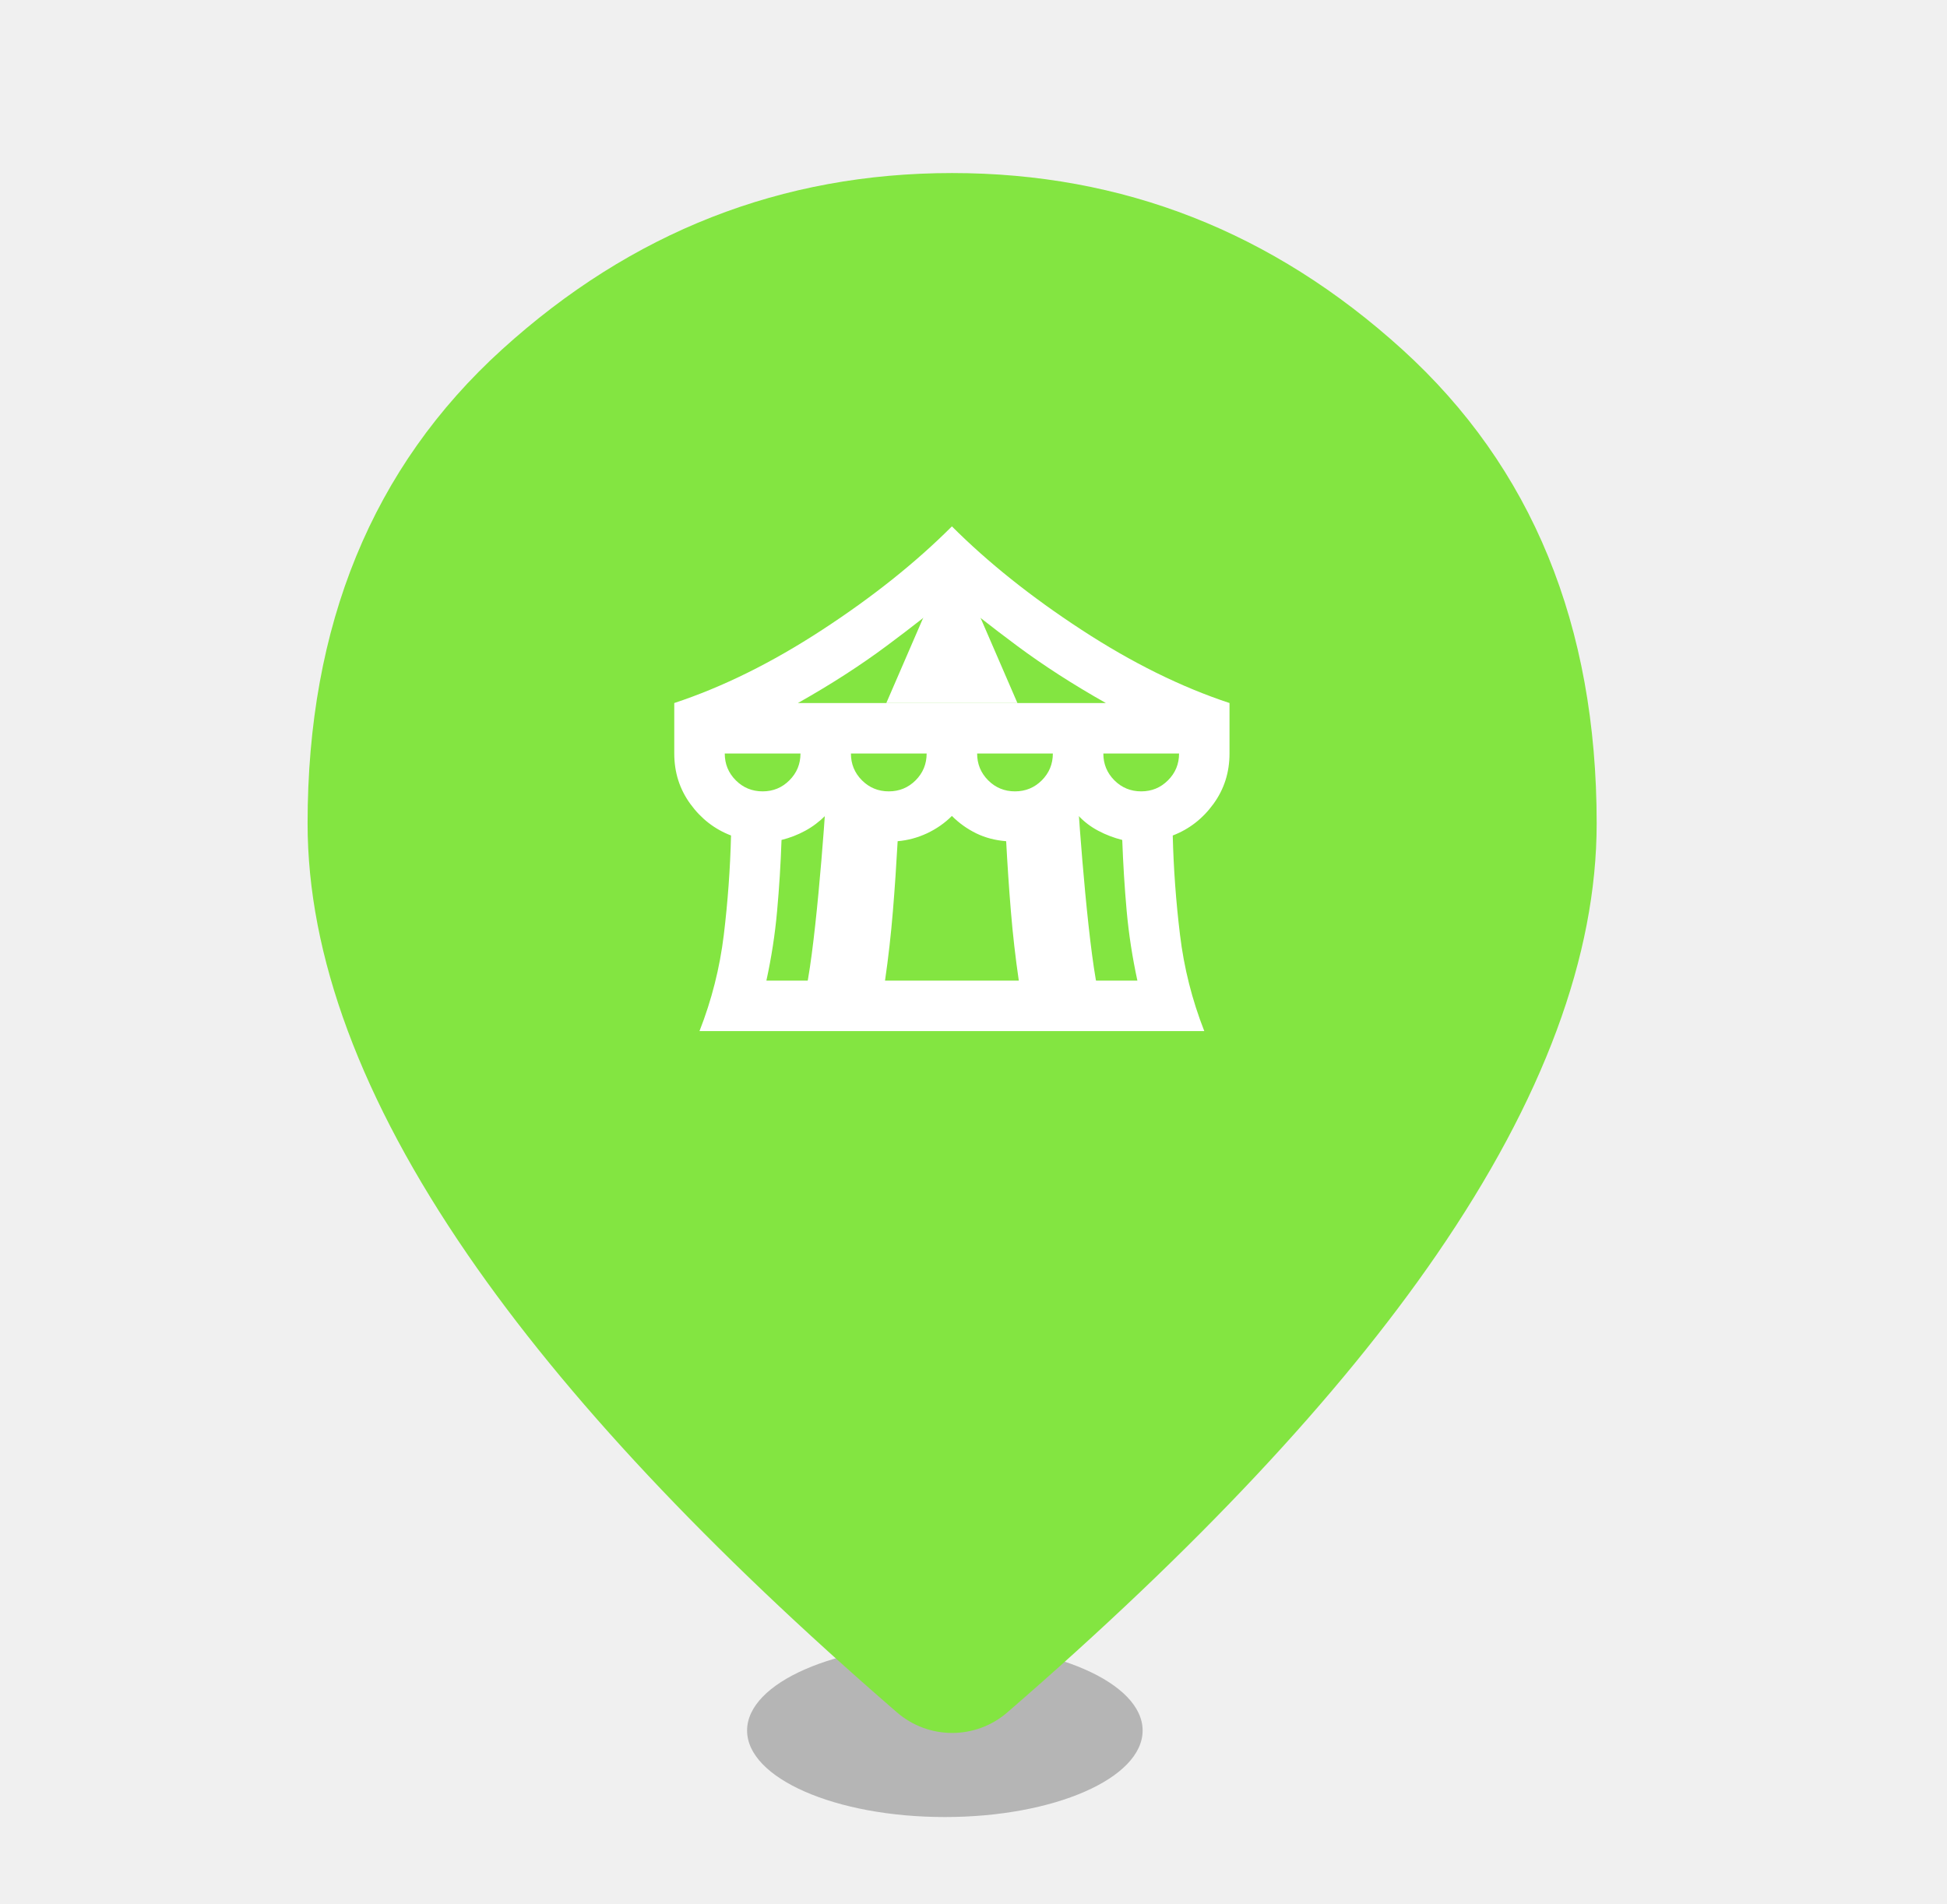
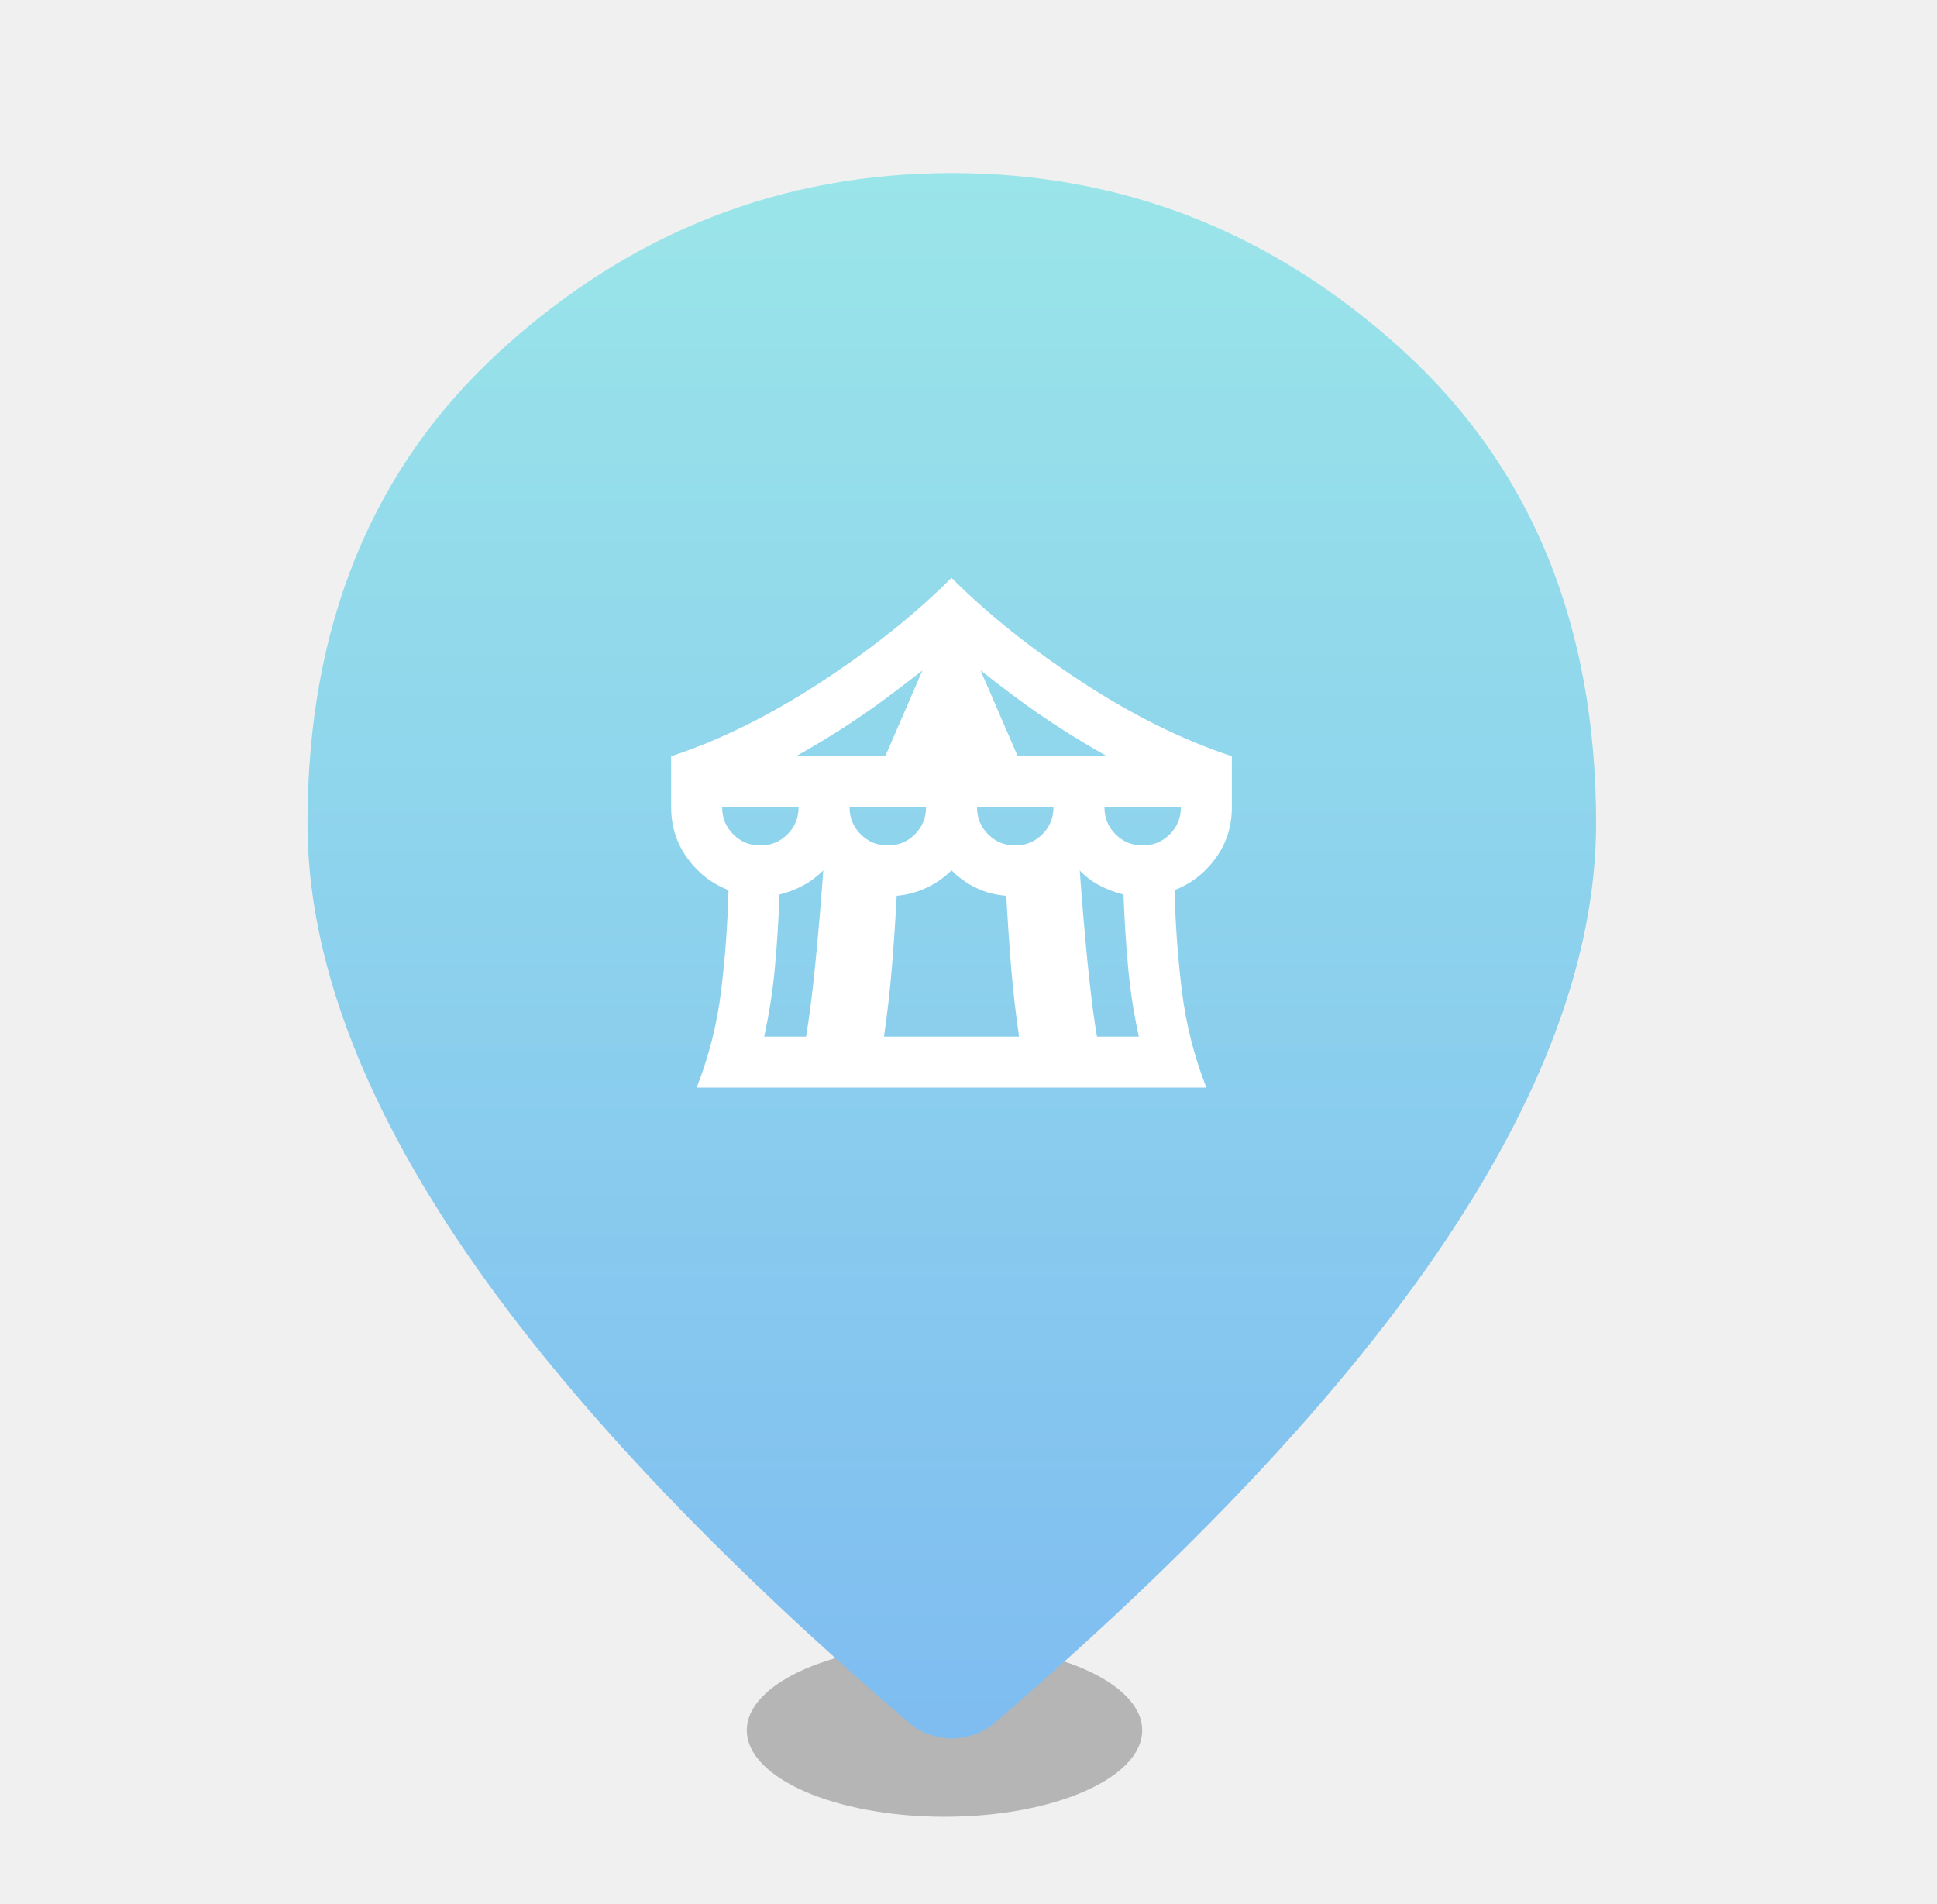
- <svg xmlns="http://www.w3.org/2000/svg" width="45" height="44" viewBox="0 0 45 44" fill="none">
-   <ellipse cx="21.838" cy="40" rx="4.571" ry="2" fill="#4E4E4E" fill-opacity="0.36" />
-   <mask id="mask0_3367_28246" style="mask-type:alpha" maskUnits="userSpaceOnUse" x="0" y="0" width="45" height="44">
-     <rect width="44.691" height="44" fill="#D9D9D9" />
+ <svg xmlns="http://www.w3.org/2000/svg" width="57" height="56" viewBox="0 0 57 56" fill="none">
+   <ellipse cx="27.794" cy="50.909" rx="5.817" ry="2.545" fill="#4E4E4E" fill-opacity="0.36" />
+   <mask id="mask0_5484_16602" style="mask-type:alpha" maskUnits="userSpaceOnUse" x="0" y="0" width="57" height="56">
+     <rect width="56.88" height="56" fill="#D9D9D9" />
  </mask>
-   <g mask="url(#mask0_3367_28246)">
-     <path d="M23.283 39.58C22.55 40.215 21.463 40.215 20.73 39.58C16.369 35.806 13.063 32.28 10.81 29.002C8.343 25.412 7.109 22.089 7.109 19.033C7.109 14.45 8.607 10.799 11.602 8.079C14.597 5.36 18.065 4 22.006 4C25.948 4 29.416 5.36 32.411 8.079C35.406 10.799 36.903 14.45 36.903 19.033C36.903 22.089 35.67 25.412 33.203 29.002C30.95 32.28 27.643 35.806 23.283 39.58Z" fill="#83E541" />
-     <mask id="mask1_3367_28246" style="mask-type:alpha" maskUnits="userSpaceOnUse" x="15" y="11" width="14" height="14">
-       <rect x="15" y="11" width="14" height="14" fill="#D9D9D9" />
-     </mask>
-     <g mask="url(#mask1_3367_28246)">
-       <path d="M16.167 23.833C16.449 23.114 16.636 22.373 16.729 21.609C16.821 20.846 16.877 20.081 16.896 19.312C16.517 19.167 16.204 18.924 15.956 18.583C15.708 18.243 15.584 17.854 15.584 17.417V16.25C16.702 15.881 17.842 15.317 19.004 14.558C20.166 13.8 21.165 13.003 22.001 12.167C22.837 13.003 23.836 13.8 24.997 14.558C26.159 15.317 27.299 15.881 28.417 16.25V17.417C28.417 17.854 28.293 18.243 28.045 18.583C27.797 18.924 27.484 19.167 27.105 19.312C27.124 20.081 27.18 20.846 27.273 21.609C27.365 22.373 27.552 23.114 27.834 23.833H16.167ZM18.442 16.25H25.559C24.801 15.822 24.118 15.382 23.51 14.93C22.902 14.478 22.399 14.082 22.001 13.742C21.602 14.082 21.099 14.478 20.491 14.93C19.884 15.382 19.201 15.822 18.442 16.25ZM23.459 18.292C23.702 18.292 23.909 18.207 24.079 18.037C24.249 17.866 24.334 17.66 24.334 17.417H22.584C22.584 17.66 22.669 17.866 22.839 18.037C23.009 18.207 23.216 18.292 23.459 18.292ZM20.542 18.292C20.785 18.292 20.992 18.207 21.162 18.037C21.332 17.866 21.417 17.66 21.417 17.417H19.667C19.667 17.66 19.752 17.866 19.922 18.037C20.093 18.207 20.299 18.292 20.542 18.292ZM17.626 18.292C17.869 18.292 18.075 18.207 18.245 18.037C18.416 17.866 18.501 17.66 18.501 17.417H16.751C16.751 17.66 16.836 17.866 17.006 18.037C17.176 18.207 17.383 18.292 17.626 18.292ZM17.713 22.667H19.274C19.361 22.083 19.429 21.505 19.478 20.931C19.526 20.358 19.565 19.779 19.594 19.196C19.507 19.147 19.419 19.096 19.332 19.043C19.244 18.989 19.162 18.924 19.084 18.846C18.938 18.992 18.78 19.111 18.61 19.203C18.44 19.296 18.258 19.366 18.063 19.415C18.044 19.969 18.01 20.516 17.961 21.055C17.913 21.595 17.83 22.132 17.713 22.667ZM20.455 22.667H23.547C23.469 22.132 23.408 21.597 23.364 21.062C23.32 20.528 23.284 19.988 23.255 19.444C23.002 19.424 22.771 19.364 22.562 19.262C22.353 19.159 22.166 19.026 22.001 18.86C21.835 19.026 21.643 19.159 21.425 19.262C21.206 19.364 20.98 19.424 20.747 19.444C20.717 19.988 20.681 20.528 20.637 21.062C20.593 21.597 20.533 22.132 20.455 22.667ZM24.728 22.667H26.288C26.172 22.132 26.089 21.595 26.04 21.055C25.992 20.516 25.958 19.969 25.938 19.415C25.744 19.366 25.559 19.296 25.384 19.203C25.209 19.111 25.053 18.992 24.917 18.846C24.84 18.924 24.757 18.989 24.669 19.043C24.582 19.096 24.494 19.147 24.407 19.196C24.436 19.779 24.477 20.358 24.531 20.931C24.584 21.505 24.65 22.083 24.728 22.667ZM26.376 18.292C26.619 18.292 26.825 18.207 26.995 18.037C27.166 17.866 27.251 17.66 27.251 17.417H25.501C25.501 17.66 25.586 17.866 25.756 18.037C25.926 18.207 26.133 18.292 26.376 18.292Z" fill="white" />
-     </g>
-     <path d="M22 12.75L23.515 16.25H20.485L22 12.75Z" fill="white" />
-     <path d="M18.5 23.25C18.733 23.017 18.986 20.042 19.083 18.583L20.25 18.875C20.055 20.236 19.666 23.017 19.666 23.25C19.666 23.542 18.208 23.542 18.5 23.25Z" fill="white" />
-     <path d="M25.5 23.25C25.267 23.017 25.014 20.042 24.917 18.583L23.75 18.875C23.945 20.236 24.334 23.017 24.334 23.25C24.334 23.542 25.792 23.542 25.5 23.25Z" fill="white" />
+   <g mask="url(#mask0_5484_16602)">
+     <path d="M29.287 50.674C28.552 51.306 27.466 51.306 26.73 50.674C21.009 45.758 16.685 41.171 13.759 36.913C10.619 32.343 9.049 28.114 9.049 24.225C9.049 18.392 10.955 13.745 14.766 10.284C18.578 6.822 22.992 5.092 28.009 5.092C33.025 5.092 37.439 6.822 41.251 10.284C45.063 13.745 46.968 18.392 46.968 24.225C46.968 28.114 45.398 32.343 42.258 36.913C39.332 41.171 35.008 45.758 29.287 50.674Z" fill="url(#paint0_linear_5484_16602)" />
  </g>
+   <mask id="mask1_5484_16602" style="mask-type:alpha" maskUnits="userSpaceOnUse" x="19" y="15" width="18" height="19">
+     <rect x="19" y="15.5" width="18" height="18" fill="#D9D9D9" />
+   </mask>
+   <g mask="url(#mask1_5484_16602)">
+     <path d="M20.5 32.001C20.863 31.076 21.103 30.123 21.222 29.142C21.341 28.16 21.413 27.176 21.438 26.189C20.95 26.001 20.547 25.689 20.228 25.251C19.909 24.814 19.75 24.314 19.75 23.751V22.251C21.188 21.776 22.653 21.051 24.147 20.076C25.641 19.101 26.925 18.076 28 17.001C29.075 18.076 30.359 19.101 31.853 20.076C33.347 21.051 34.812 21.776 36.25 22.251V23.751C36.25 24.314 36.091 24.814 35.772 25.251C35.453 25.689 35.05 26.001 34.562 26.189C34.587 27.176 34.659 28.16 34.778 29.142C34.897 30.123 35.138 31.076 35.5 32.001H20.5ZM23.425 22.251H32.575C31.6 21.701 30.722 21.135 29.941 20.554C29.159 19.973 28.512 19.463 28 19.026C27.488 19.463 26.841 19.973 26.059 20.554C25.278 21.135 24.4 21.701 23.425 22.251ZM29.875 24.876C30.188 24.876 30.453 24.767 30.672 24.548C30.891 24.329 31 24.064 31 23.751H28.75C28.75 24.064 28.859 24.329 29.078 24.548C29.297 24.767 29.562 24.876 29.875 24.876ZM26.125 24.876C26.438 24.876 26.703 24.767 26.922 24.548C27.141 24.329 27.25 24.064 27.25 23.751H25C25 24.064 25.109 24.329 25.328 24.548C25.547 24.767 25.812 24.876 26.125 24.876ZM22.375 24.876C22.688 24.876 22.953 24.767 23.172 24.548C23.391 24.329 23.5 24.064 23.5 23.751H21.25C21.25 24.064 21.359 24.329 21.578 24.548C21.797 24.767 22.062 24.876 22.375 24.876ZM22.488 30.501H24.494C24.606 29.751 24.694 29.007 24.756 28.27C24.819 27.532 24.869 26.788 24.906 26.038C24.794 25.976 24.681 25.91 24.569 25.842C24.456 25.773 24.35 25.689 24.25 25.588C24.062 25.776 23.859 25.929 23.641 26.048C23.422 26.167 23.188 26.257 22.938 26.32C22.913 27.032 22.869 27.735 22.806 28.429C22.744 29.123 22.637 29.814 22.488 30.501ZM26.012 30.501H29.988C29.887 29.814 29.809 29.126 29.753 28.439C29.697 27.751 29.65 27.057 29.613 26.357C29.288 26.332 28.991 26.254 28.722 26.123C28.453 25.992 28.212 25.82 28 25.607C27.788 25.82 27.541 25.992 27.259 26.123C26.978 26.254 26.688 26.332 26.387 26.357C26.35 27.057 26.303 27.751 26.247 28.439C26.191 29.126 26.113 29.814 26.012 30.501ZM31.506 30.501H33.513C33.362 29.814 33.256 29.123 33.194 28.429C33.131 27.735 33.087 27.032 33.062 26.32C32.812 26.257 32.575 26.167 32.35 26.048C32.125 25.929 31.925 25.776 31.75 25.588C31.65 25.689 31.544 25.773 31.431 25.842C31.319 25.91 31.206 25.976 31.094 26.038C31.131 26.788 31.184 27.532 31.253 28.27C31.322 29.007 31.406 29.751 31.506 30.501ZM33.625 24.876C33.938 24.876 34.203 24.767 34.422 24.548C34.641 24.329 34.75 24.064 34.75 23.751H32.5C32.5 24.064 32.609 24.329 32.828 24.548C33.047 24.767 33.312 24.876 33.625 24.876Z" fill="white" />
+   </g>
+   <path d="M28 17.75L29.949 22.25H26.051L28 17.75Z" fill="white" />
+   <path d="M23.501 31.25C23.801 30.95 24.126 27.125 24.251 25.25L25.751 25.625C25.501 27.375 25.001 30.95 25.001 31.25C25.001 31.625 23.126 31.625 23.501 31.25Z" fill="white" />
+   <path d="M32.499 31.25C32.199 30.95 31.874 27.125 31.749 25.25L30.249 25.625C30.499 27.375 30.999 30.95 30.999 31.25C30.999 31.625 32.874 31.625 32.499 31.25Z" fill="white" />
+   <defs>
+     <linearGradient id="paint0_linear_5484_16602" x1="28.009" y1="5.092" x2="28.009" y2="51.758" gradientUnits="userSpaceOnUse">
+       <stop stop-color="#9AE5E9" />
+       <stop offset="1" stop-color="#7EBCF1" />
+     </linearGradient>
+   </defs>
</svg>
